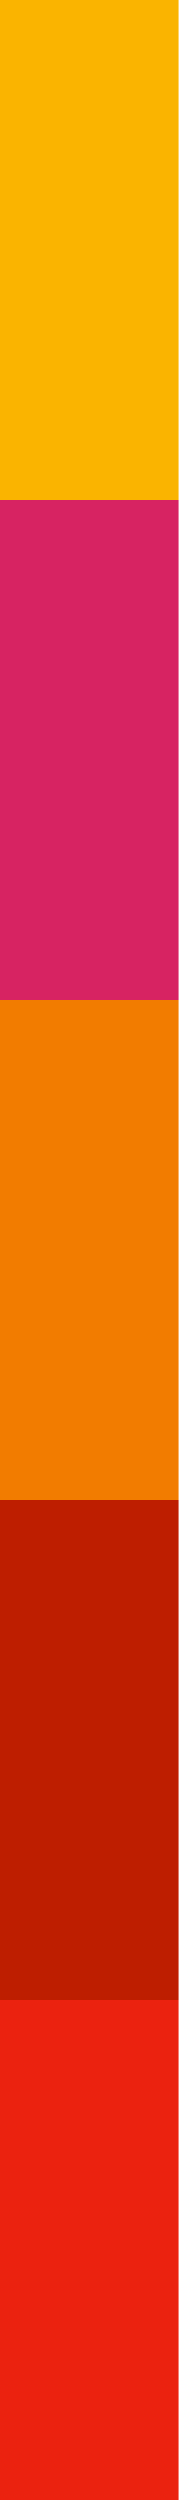
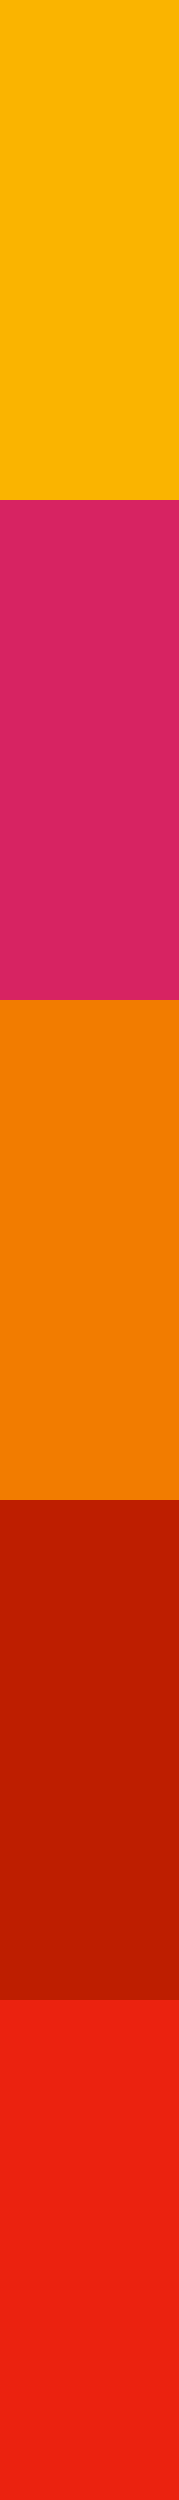
- <svg xmlns="http://www.w3.org/2000/svg" version="1.1" id="Layer_1" x="0px" y="0px" viewBox="0 0 25 350" enable-background="new 0 0 25 350" xml:space="preserve">
-   <rect fill="#FAB400" width="25" height="70" />
-   <rect y="70" fill="#D72362" width="25" height="70" />
-   <rect y="140" fill="#F27C00" width="25" height="70" />
-   <rect y="210" fill="#BE1E00" width="25" height="70" />
-   <rect y="280" fill="#EB220F" width="25" height="70" />
+ <svg xmlns="http://www.w3.org/2000/svg" version="1.1" id="Layer_1" x="0px" y="0px" viewBox="-467 106 25 350" style="enable-background:new -467 106 25 350;" xml:space="preserve">
+   <style type="text/css">
+ 	.st0{fill:#FAB400;}
+ 	.st1{fill:#D72362;}
+ 	.st2{fill:#F27C00;}
+ 	.st3{fill:#BE1E00;}
+ 	.st4{fill:#EB220F;}
+ </style>
+   <rect x="-472" y="106" class="st0" width="35" height="70" />
+   <rect x="-472" y="176" class="st1" width="35" height="70" />
+   <rect x="-472" y="246" class="st2" width="35" height="70" />
+   <rect x="-472" y="316" class="st3" width="35" height="70" />
+   <rect x="-472" y="386" class="st4" width="35" height="70" />
</svg>
